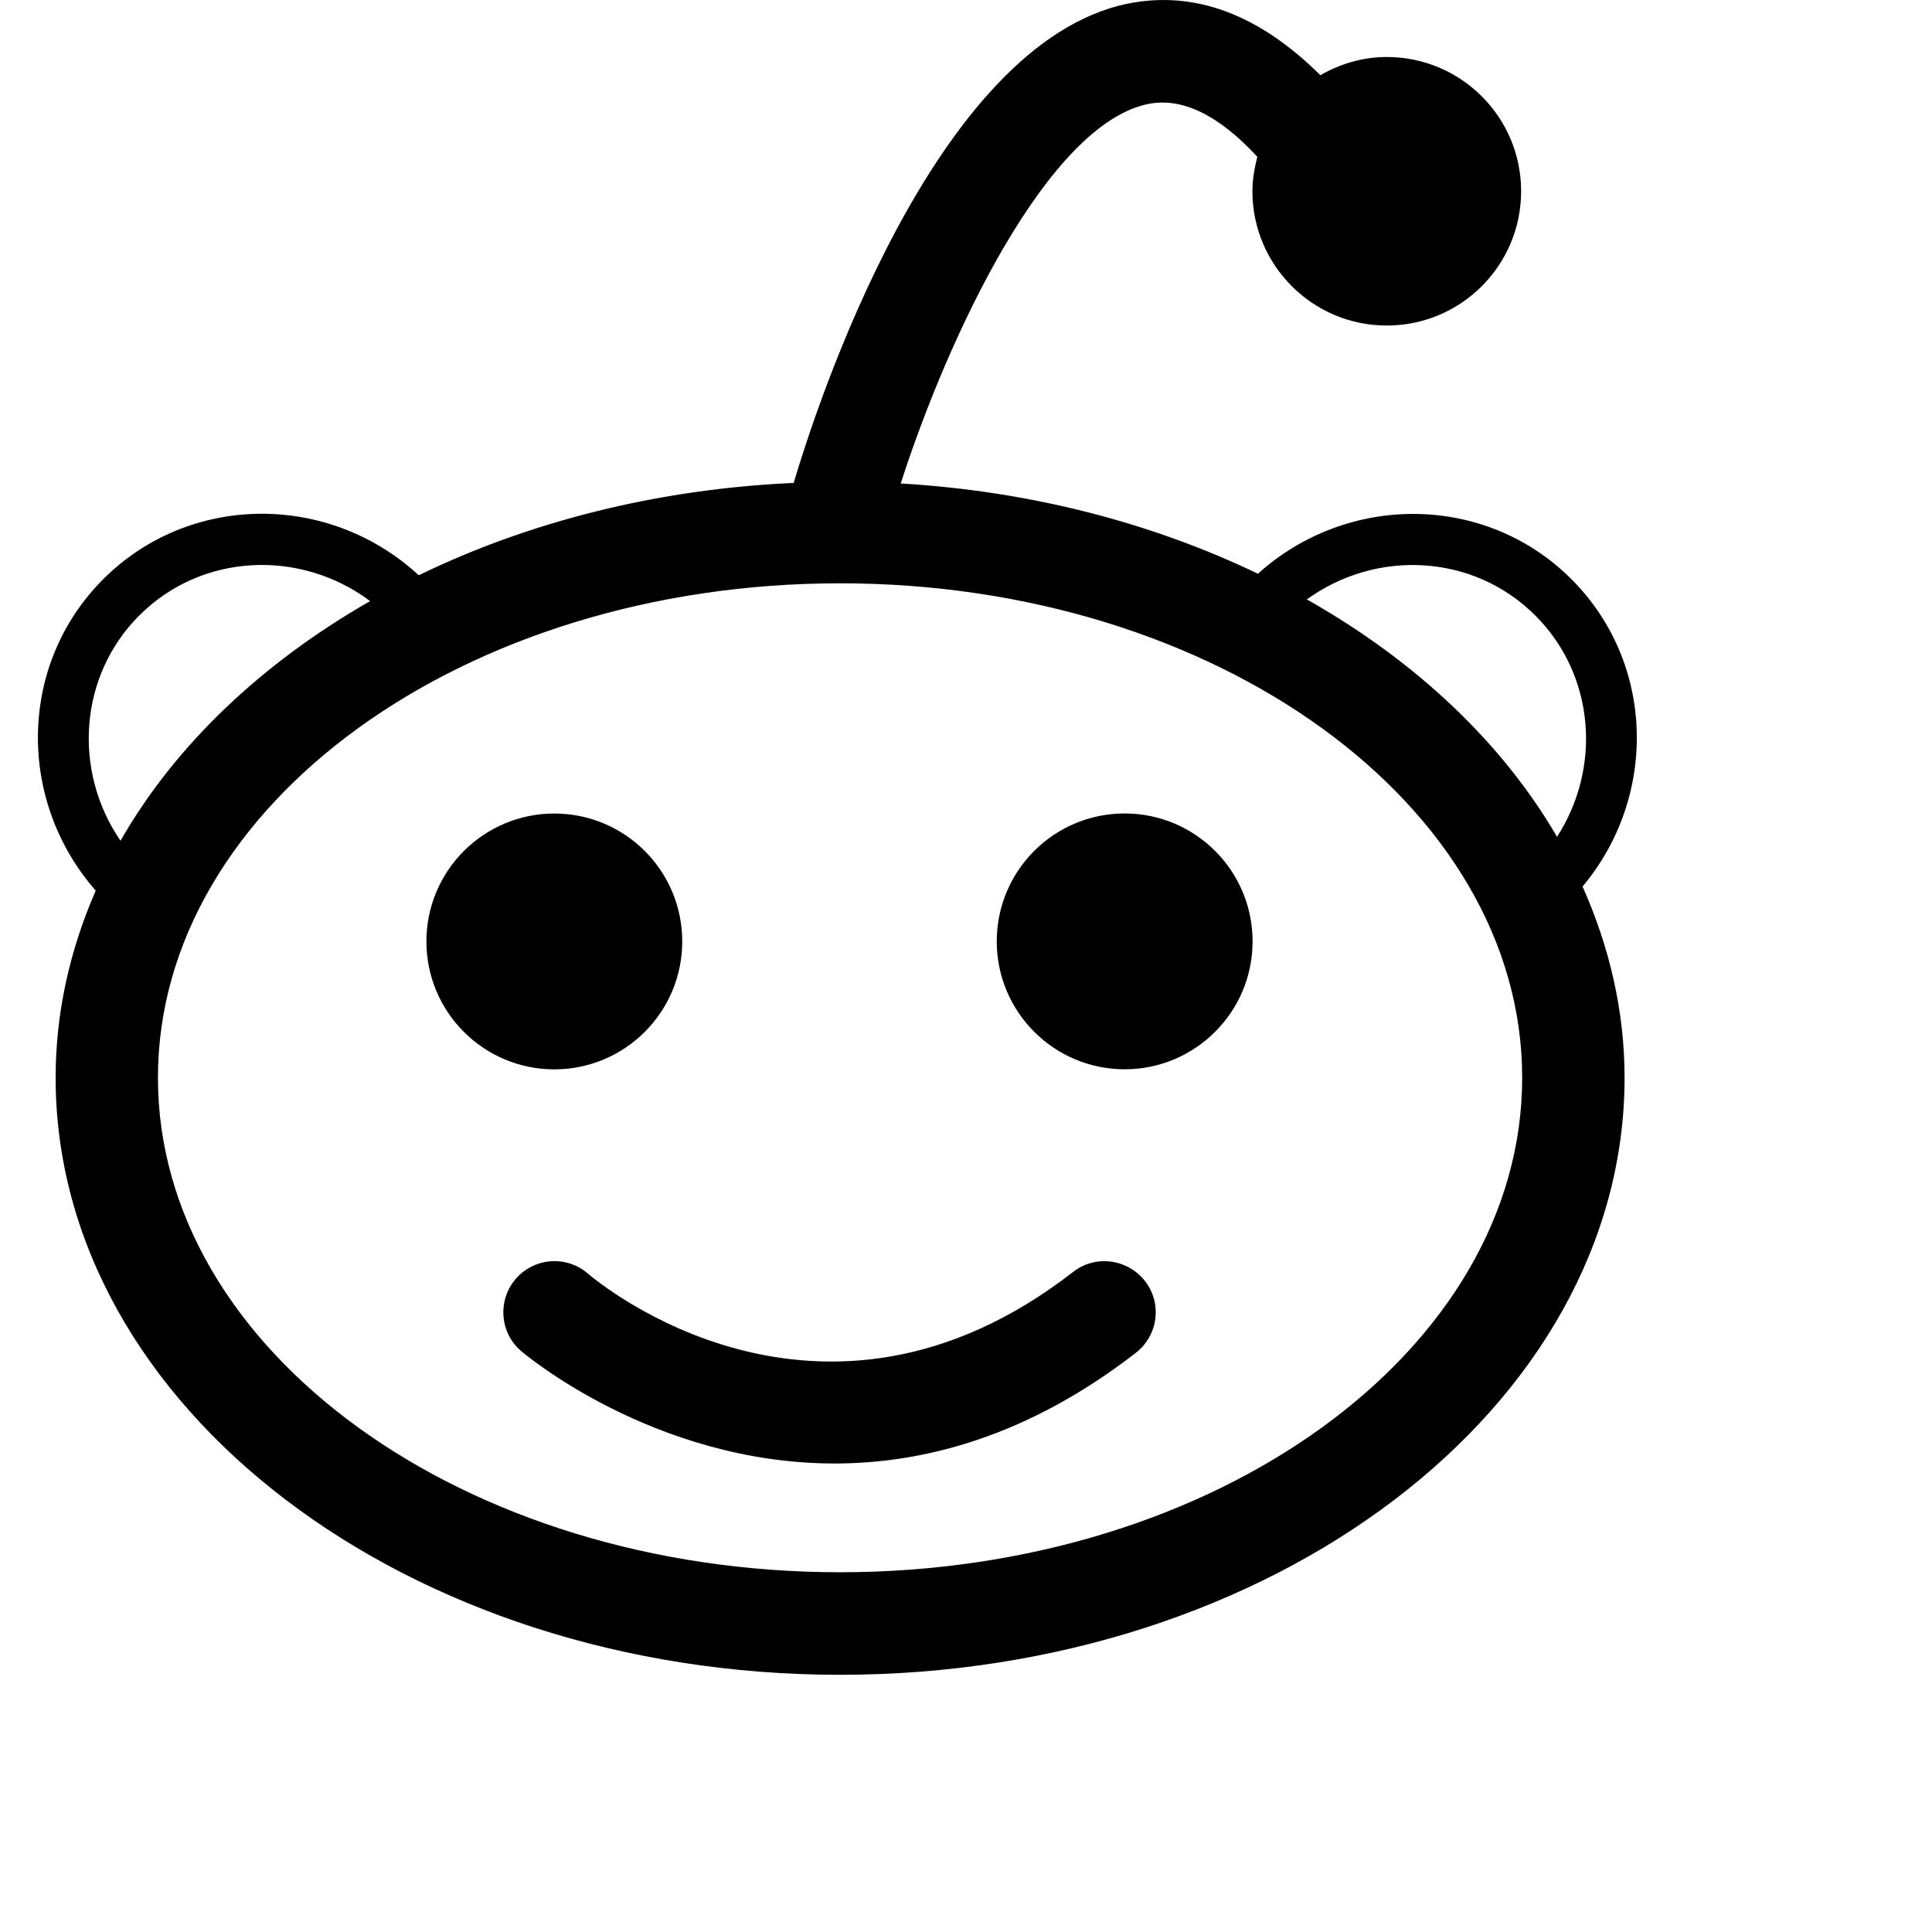
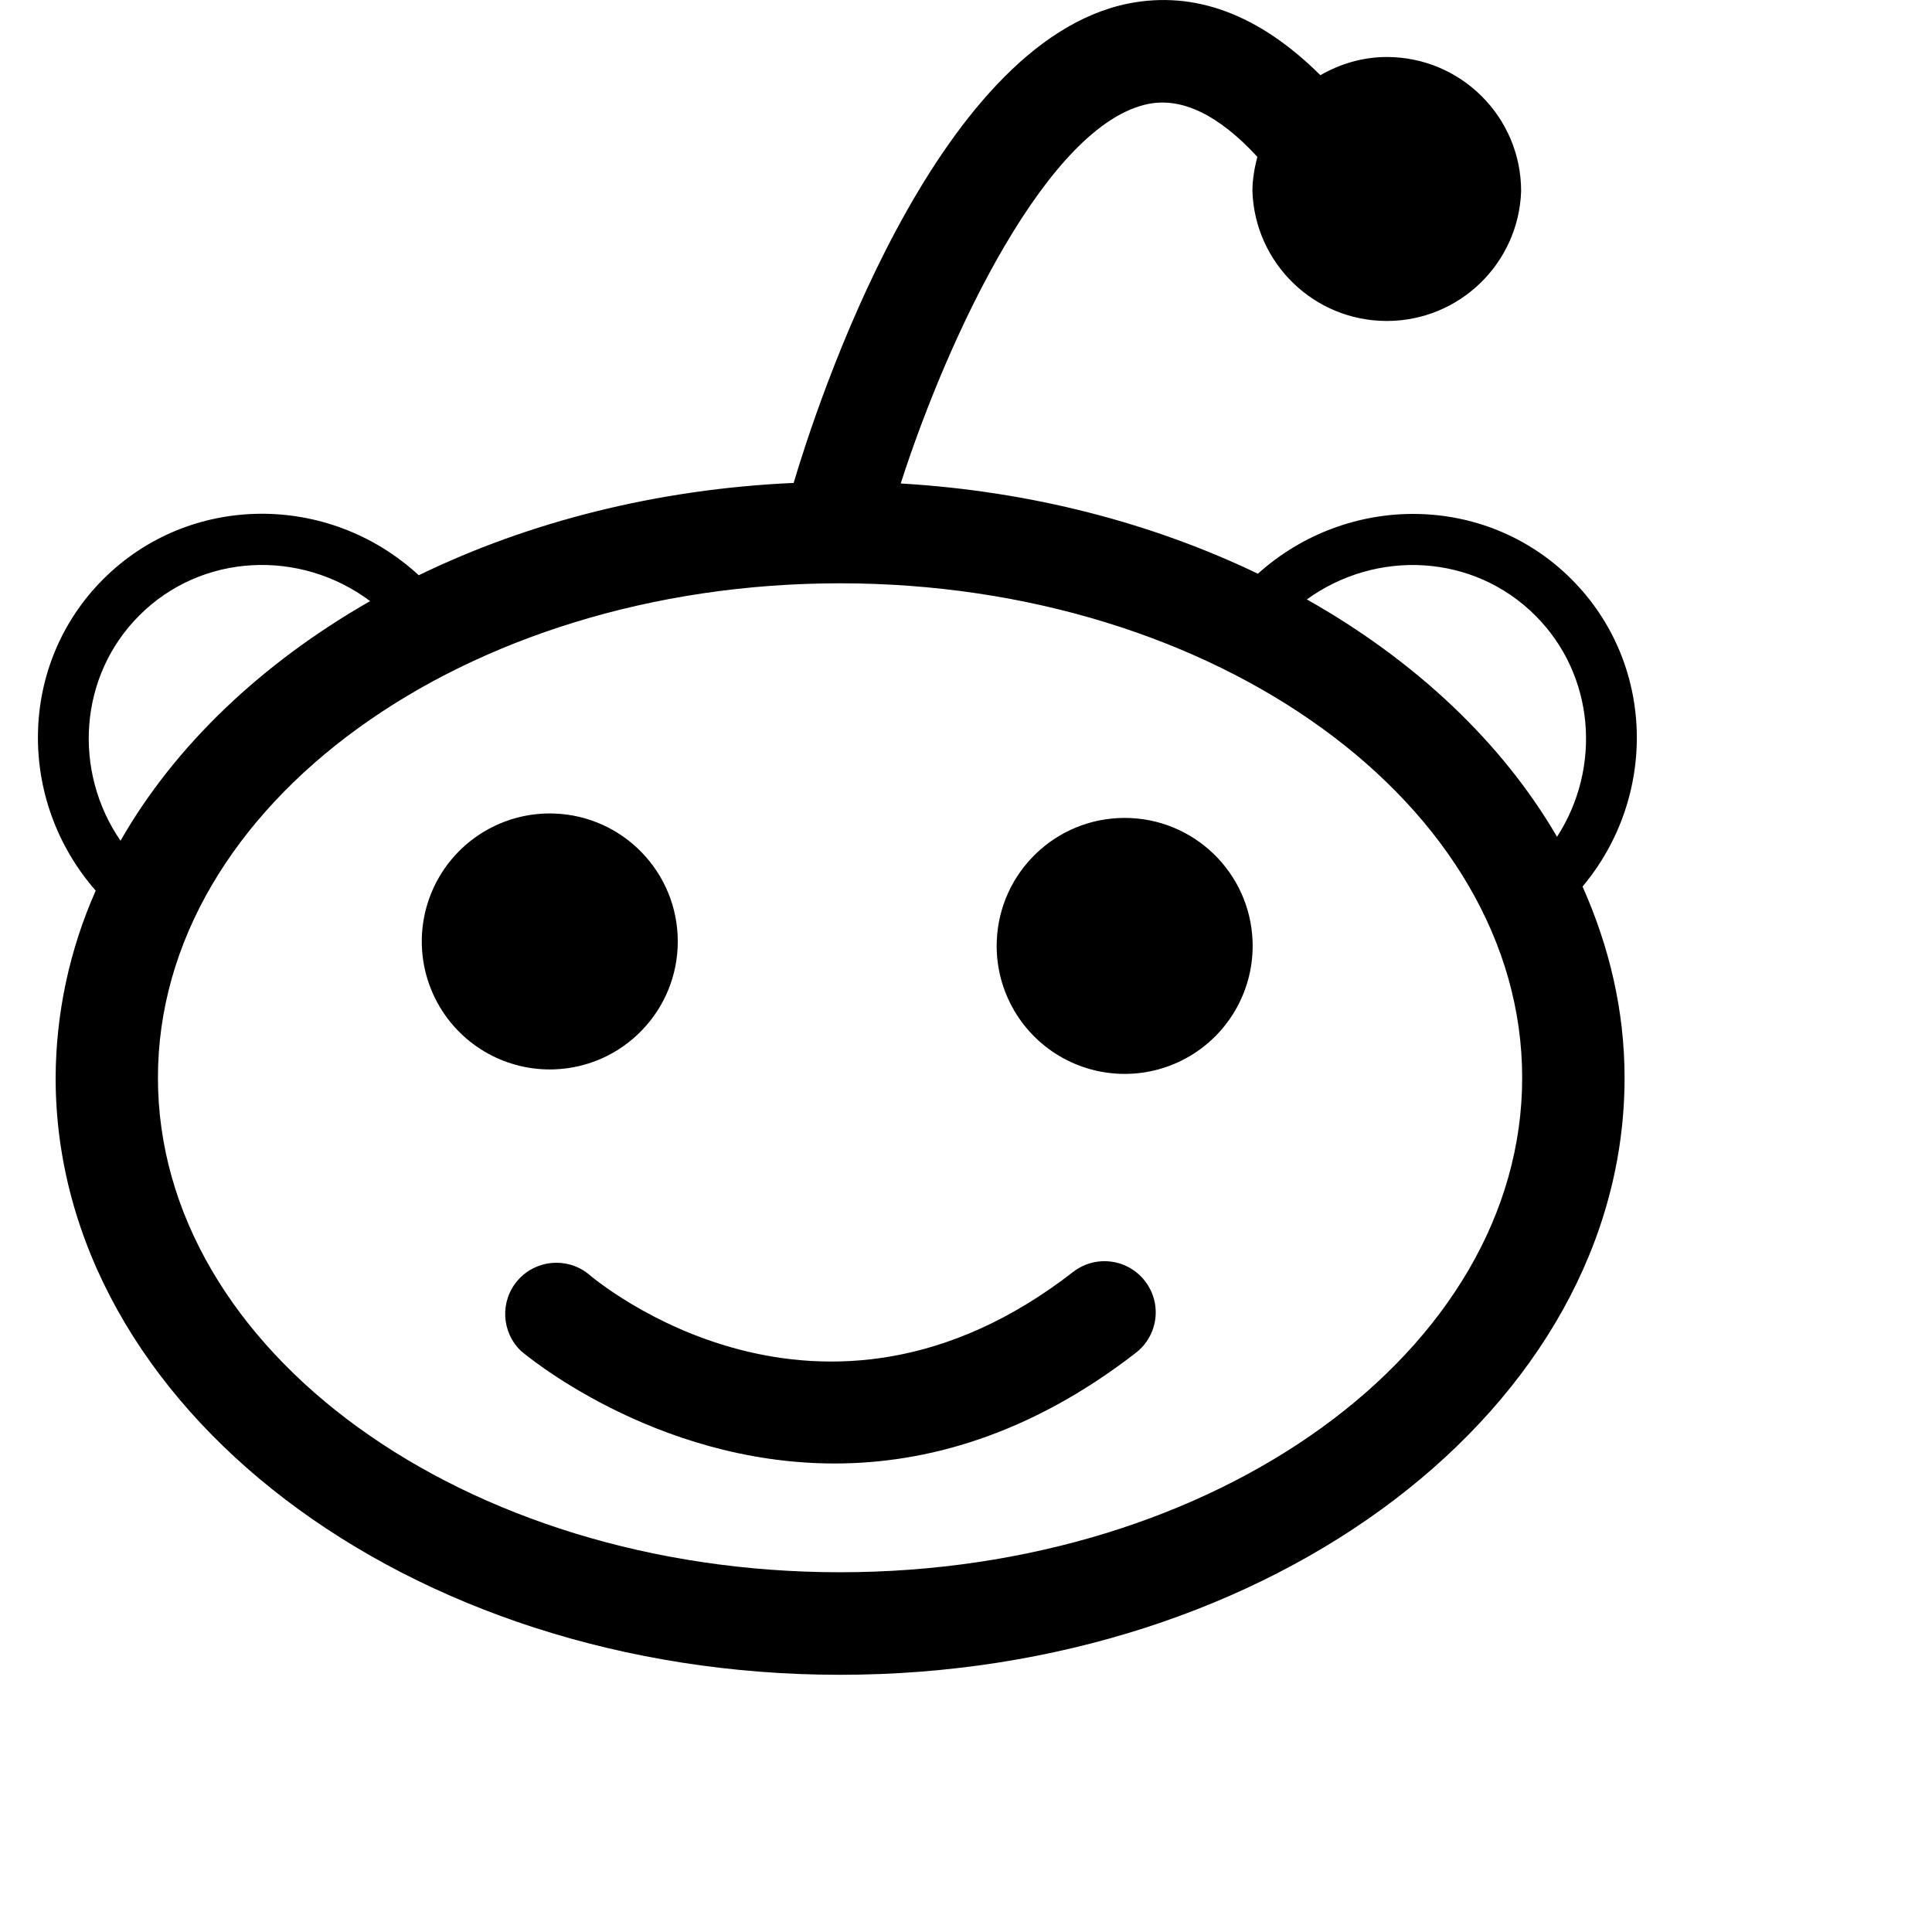
- <svg xmlns="http://www.w3.org/2000/svg" aria-hidden="true" data-testid="test-icon" fill="none" viewBox="0 0 24 24">
-   <g>
-     <path fill="currentColor" d="M19.522,7.196c-1.062-1.064-2.775-1.077-3.896-0.069c-1.305-0.627-2.815-1.026-4.437-1.121   c0.6-1.862,1.834-4.465,3.077-4.715c0.418-0.083,0.874,0.137,1.353,0.657c-0.035,0.138-0.061,0.28-0.061,0.427   c0,0.921,0.748,1.669,1.669,1.669c0.921,0,1.669-0.746,1.669-1.669c0-0.921-0.748-1.667-1.669-1.667   c-0.3,0-0.581,0.086-0.825,0.226c-0.758-0.753-1.558-1.055-2.386-0.89c-2.417,0.487-3.88,5.023-4.157,5.955   C8.152,6.076,6.563,6.485,5.202,7.146c-1.119-1.031-2.849-1.022-3.92,0.049C0.227,8.25,0.207,9.942,1.189,11.064   c-0.319,0.731-0.498,1.512-0.498,2.324c0,4.089,4.371,7.417,9.744,7.417s9.746-3.327,9.746-7.417c0-0.831-0.189-1.628-0.522-2.375   C20.597,9.893,20.561,8.235,19.522,7.196z M1.731,7.645C2.506,6.869,3.73,6.818,4.598,7.467c-1.344,0.769-2.422,1.79-3.101,2.977   C0.904,9.58,0.977,8.398,1.731,7.645z M10.435,19.531c-4.673,0-8.473-2.755-8.473-6.143c0-3.385,3.8-6.142,8.473-6.142   c4.674,0,8.474,2.757,8.474,6.142C18.909,16.778,15.109,19.531,10.435,19.531z M16.234,7.446c0.868-0.627,2.071-0.567,2.838,0.2   c0.742,0.74,0.825,1.891,0.27,2.749C18.656,9.217,17.578,8.205,16.234,7.446z M6.886,13.284c-0.877,0-1.589-0.711-1.589-1.589   c0-0.877,0.711-1.589,1.589-1.589c0.878,0,1.589,0.711,1.589,1.589S7.763,13.284,6.886,13.284z M15.56,11.694   c0,0.877-0.711,1.589-1.589,1.589c-0.877,0-1.589-0.711-1.589-1.589c0-0.878,0.711-1.589,1.589-1.589   C14.848,10.105,15.56,10.816,15.56,11.694z M14.222,15.912c0.217,0.275,0.167,0.676-0.112,0.893   c-1.326,1.028-2.614,1.375-3.742,1.375c-2.255,0-3.874-1.378-3.898-1.4c-0.264-0.228-0.291-0.632-0.061-0.896   c0.231-0.264,0.63-0.291,0.894-0.063c0.118,0.101,2.884,2.42,6.027-0.02C13.606,15.584,14.005,15.637,14.222,15.912z" />
-   </g>
+ <svg xmlns="http://www.w3.org/2000/svg" aria-hidden="true" data-testid="test-icon" fill="currentColor" viewBox="0 0 24 24">
+   <path d="M19.522 7.196c-1.062-1.064-2.775-1.077-3.896-.069-1.305-.627-2.815-1.026-4.437-1.121.6-1.862 1.834-4.465 3.077-4.715.418-.083.874.137 1.353.657-.035.138-.061.28-.061.427a1.67 1.67 0 003.338 0c0-.921-.748-1.667-1.669-1.667-.3 0-.581.086-.825.226-.758-.753-1.558-1.055-2.386-.89-2.417.487-3.88 5.023-4.157 5.955-1.707.077-3.296.486-4.657 1.147-1.119-1.031-2.849-1.022-3.92.049C.227 8.25.207 9.942 1.189 11.064a5.787 5.787 0 00-.498 2.324c0 4.089 4.371 7.417 9.744 7.417s9.746-3.327 9.746-7.417c0-.831-.189-1.628-.522-2.375.938-1.12.902-2.778-.137-3.817zm-17.791.449c.775-.776 1.999-.827 2.867-.178-1.344.769-2.422 1.79-3.101 2.977-.593-.864-.52-2.046.234-2.799zm8.704 11.886c-4.673 0-8.473-2.755-8.473-6.143 0-3.385 3.8-6.142 8.473-6.142 4.674 0 8.474 2.757 8.474 6.142 0 3.39-3.8 6.143-8.474 6.143zm5.799-12.085c.868-.627 2.071-.567 2.838.2.742.74.825 1.891.27 2.749-.686-1.178-1.764-2.19-3.108-2.949zm-9.348 5.838a1.59 1.59 0 110-3.178 1.59 1.59 0 010 3.178zm8.674-1.59a1.59 1.59 0 11-3.178 0 1.59 1.59 0 013.178 0zm-1.338 4.218a.634.634 0 01-.112.893c-1.326 1.028-2.614 1.375-3.742 1.375-2.255 0-3.874-1.378-3.898-1.4a.636.636 0 01.833-.959c.118.101 2.884 2.42 6.027-.02a.636.636 0 01.892.111z" />
</svg>
